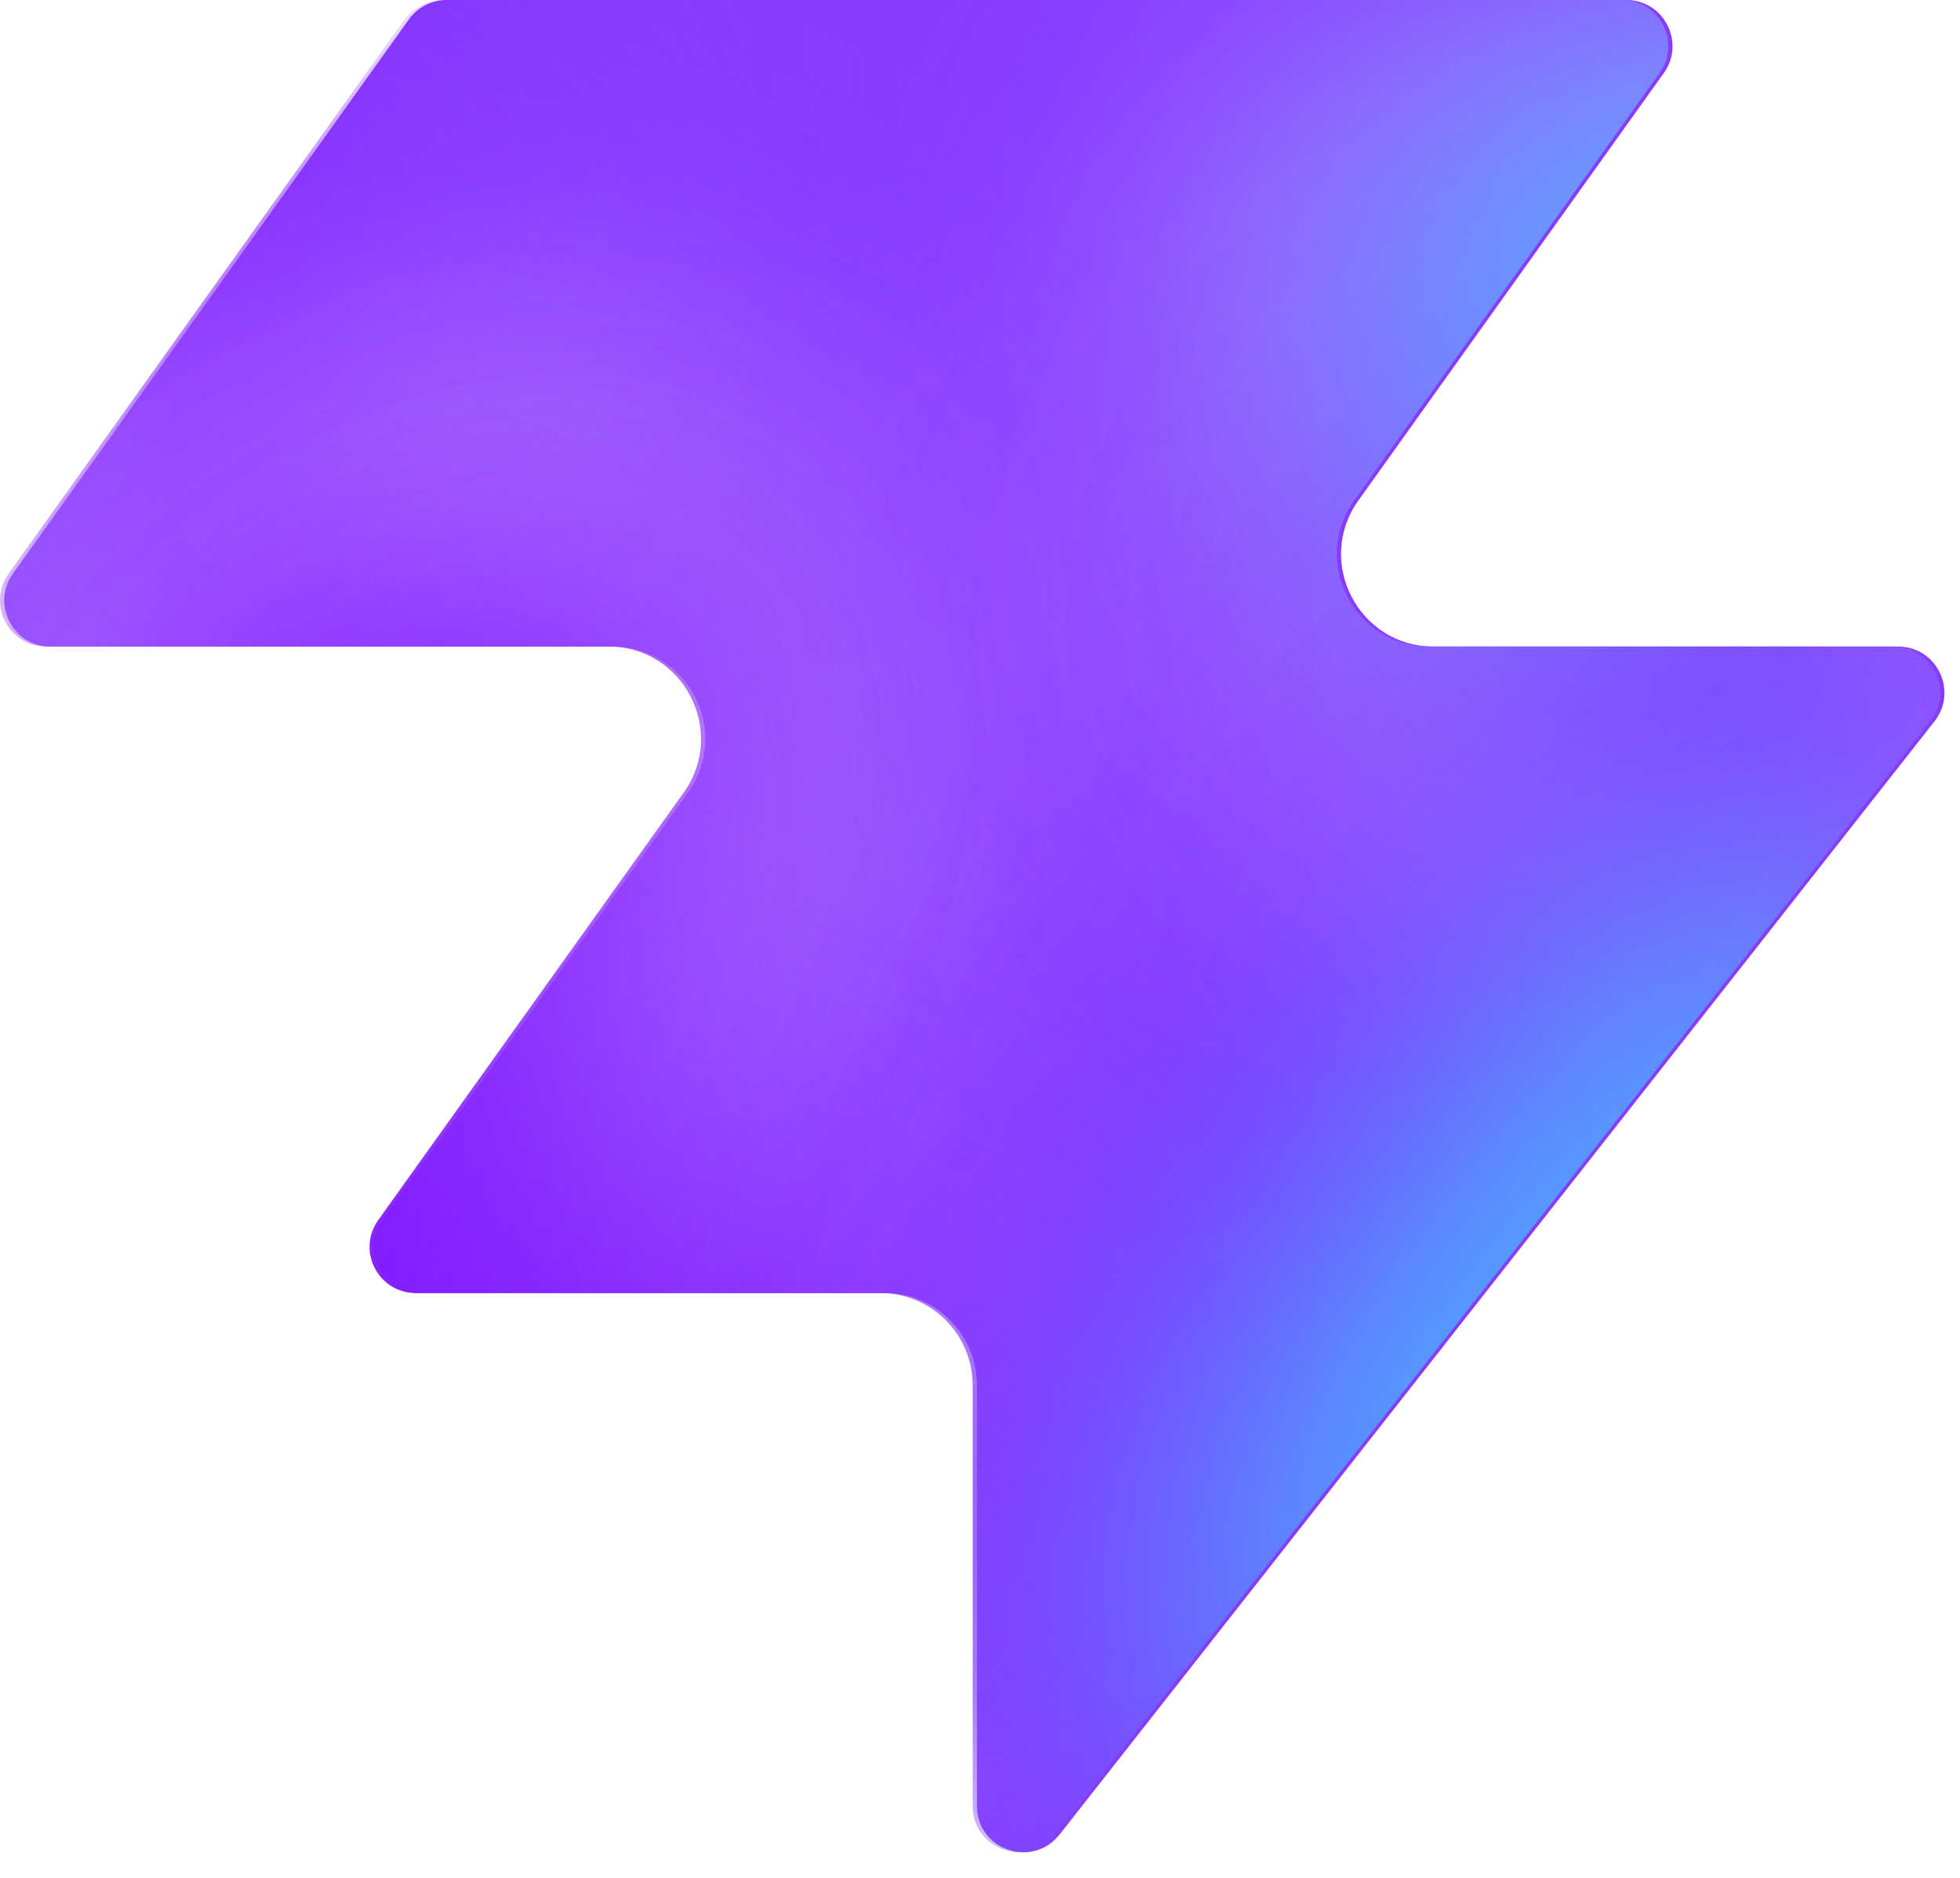
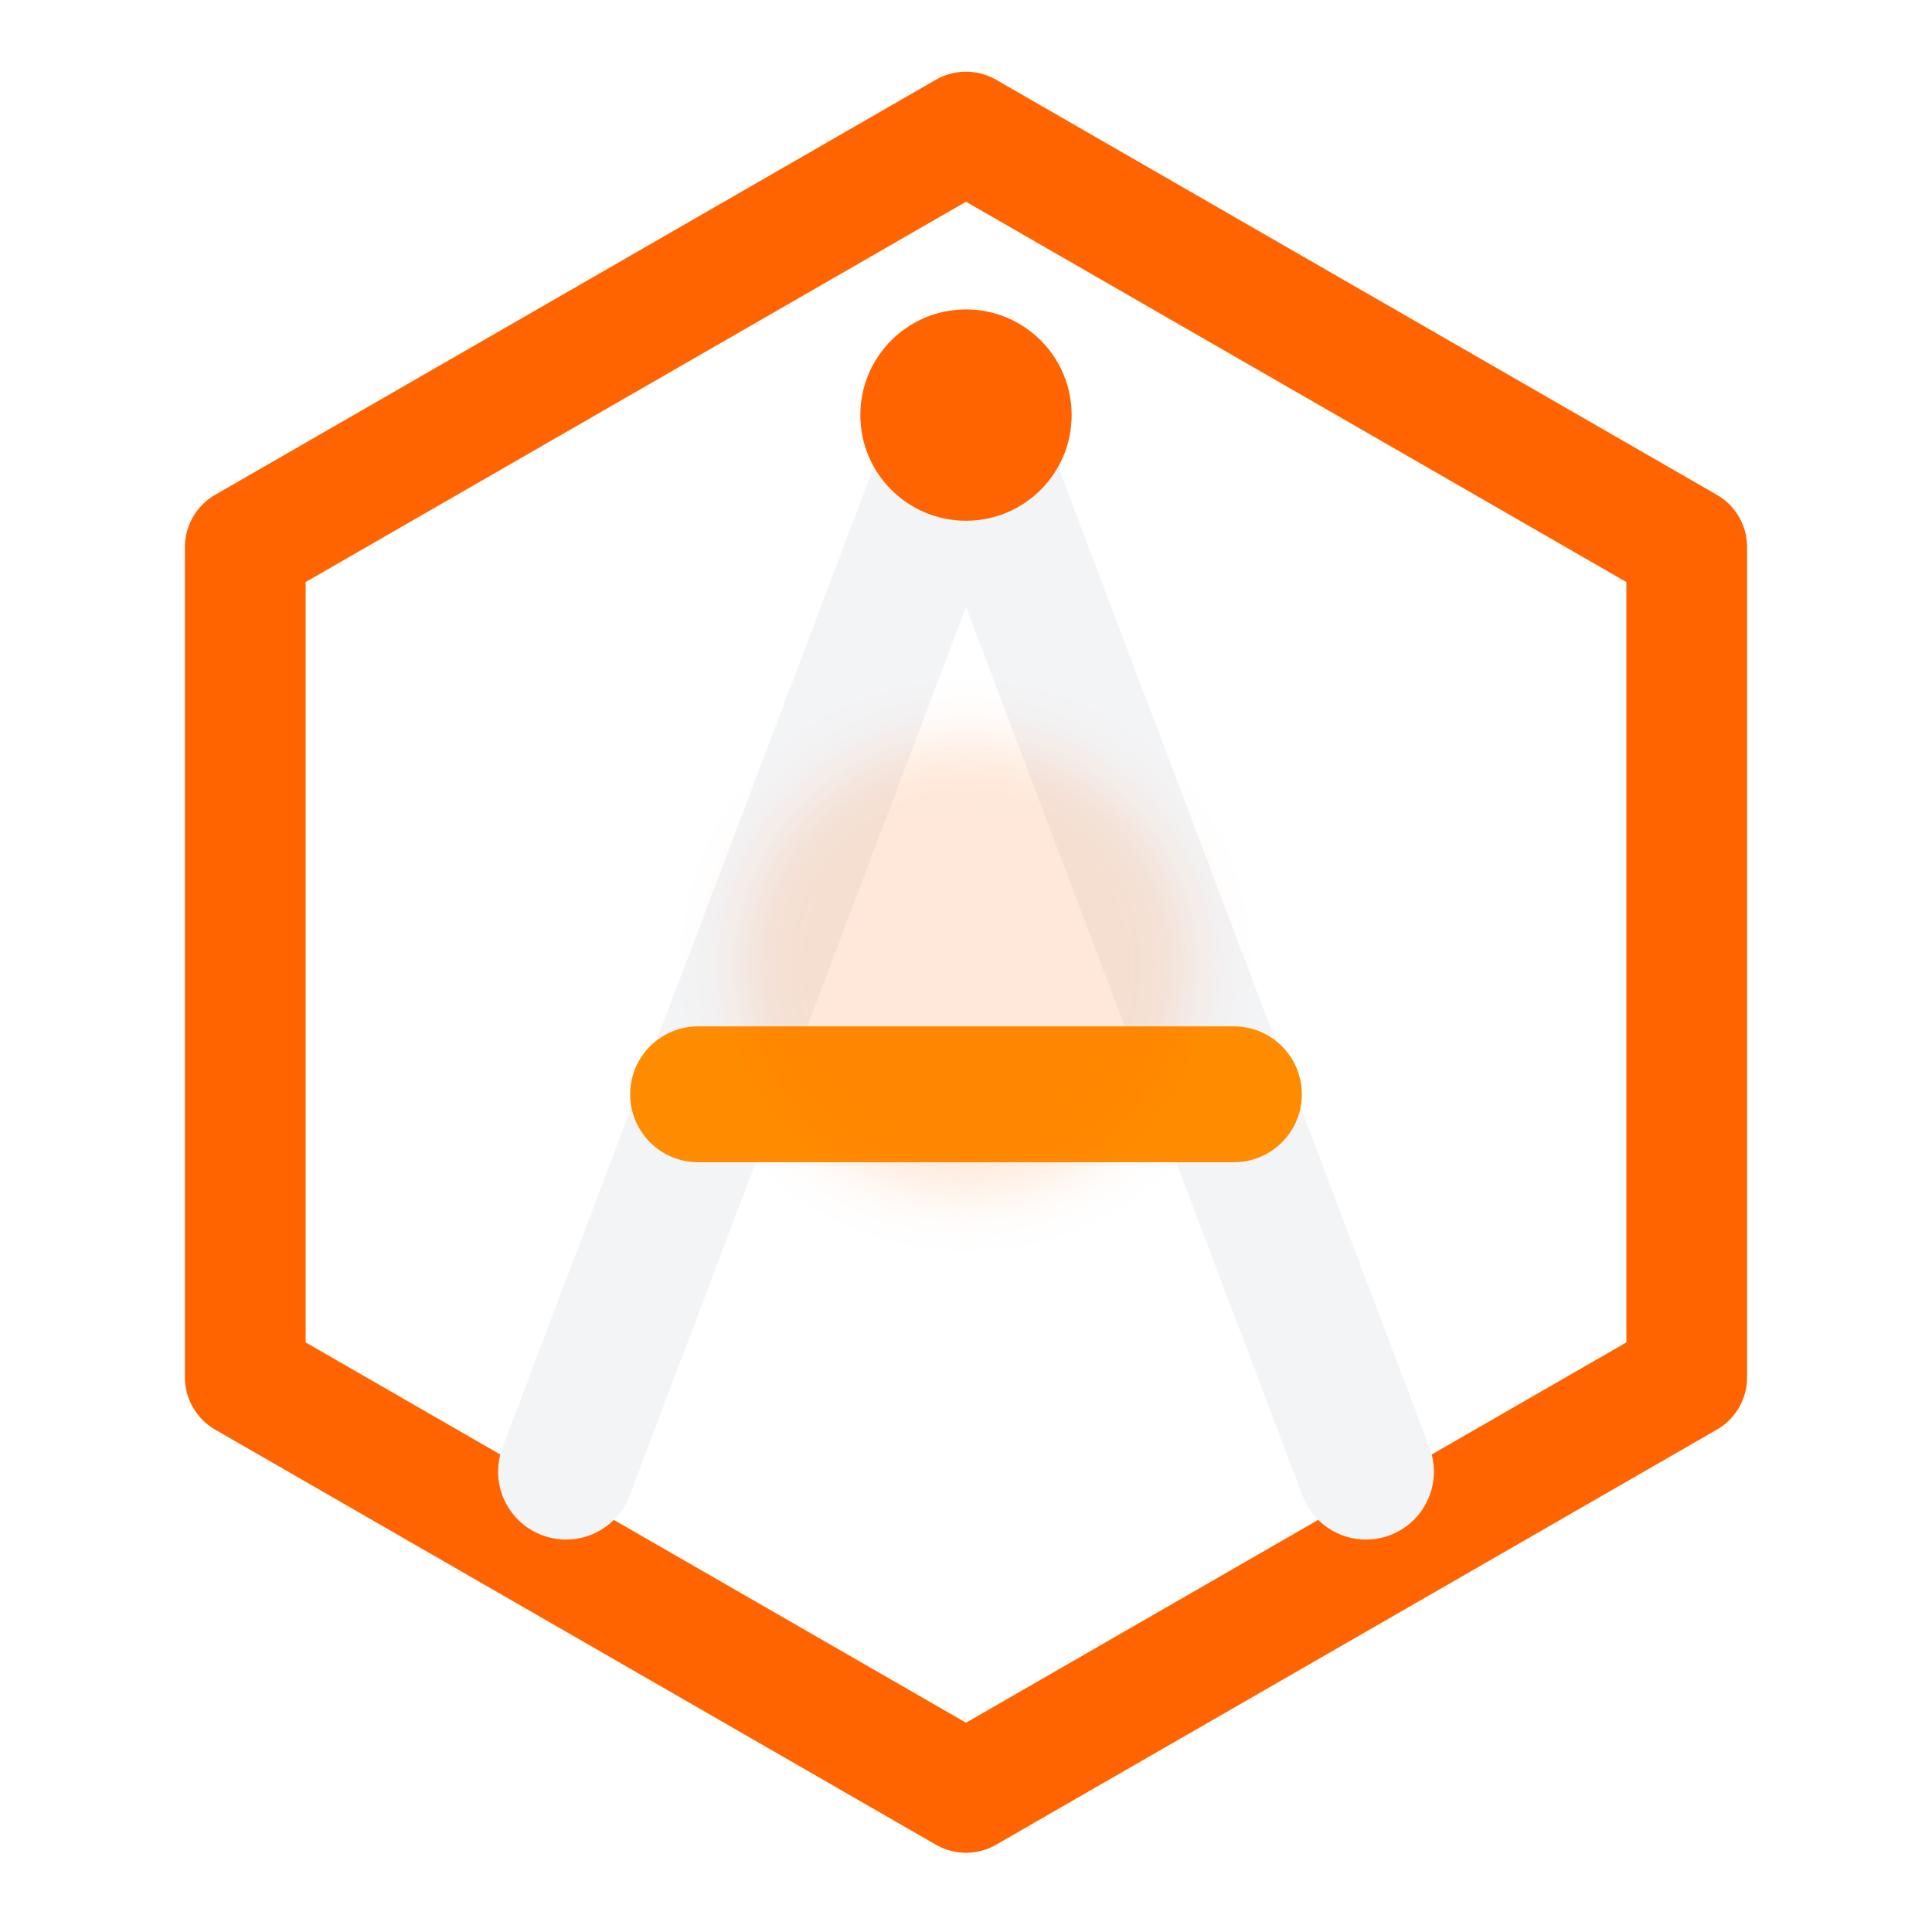
- <svg xmlns="http://www.w3.org/2000/svg" width="48" height="46" fill="none" viewBox="0 0 48 46">
-   <path fill="#863bff" d="M25.946 44.938c-.664.845-2.021.375-2.021-.698V33.937a2.26 2.26 0 0 0-2.262-2.262H10.287c-.92 0-1.456-1.04-.92-1.788l7.48-10.471c1.07-1.497 0-3.578-1.842-3.578H1.237c-.92 0-1.456-1.04-.92-1.788L10.013.474c.214-.297.556-.474.92-.474h28.894c.92 0 1.456 1.04.92 1.788l-7.48 10.471c-1.07 1.498 0 3.579 1.842 3.579h11.377c.943 0 1.473 1.088.89 1.83L25.947 44.94z" style="fill:#863bff;fill:color(display-p3 .525 .23 1);fill-opacity:1" />
-   <mask id="a" width="48" height="46" x="0" y="0" maskUnits="userSpaceOnUse" style="mask-type:alpha">
-     <path fill="#000" d="M25.842 44.938c-.664.844-2.021.375-2.021-.698V33.937a2.26 2.26 0 0 0-2.262-2.262H10.183c-.92 0-1.456-1.04-.92-1.788l7.48-10.471c1.07-1.498 0-3.579-1.842-3.579H1.133c-.92 0-1.456-1.04-.92-1.787L9.91.473c.214-.297.556-.474.92-.474h28.894c.92 0 1.456 1.04.92 1.788l-7.48 10.471c-1.07 1.498 0 3.578 1.842 3.578h11.377c.943 0 1.473 1.088.89 1.832L25.843 44.94z" style="fill:#000;fill-opacity:1" />
-   </mask>
-   <g mask="url(#a)">
-     <g filter="url(#b)">
-       <ellipse cx="5.508" cy="14.704" fill="#ede6ff" rx="5.508" ry="14.704" style="fill:#ede6ff;fill:color(display-p3 .927 .903 1);fill-opacity:1" transform="matrix(.00324 1 1 -.00324 -4.47 31.516)" />
-     </g>
-     <g filter="url(#c)">
-       <ellipse cx="10.399" cy="29.851" fill="#ede6ff" rx="10.399" ry="29.851" style="fill:#ede6ff;fill:color(display-p3 .927 .903 1);fill-opacity:1" transform="matrix(.00324 1 1 -.00324 -39.328 7.883)" />
-     </g>
-     <g filter="url(#d)">
-       <ellipse cx="5.508" cy="30.487" fill="#7e14ff" rx="5.508" ry="30.487" style="fill:#7e14ff;fill:color(display-p3 .492 .077 1);fill-opacity:1" transform="rotate(89.814 -25.913 -14.639)scale(1 -1)" />
-     </g>
-     <g filter="url(#e)">
-       <ellipse cx="5.508" cy="30.599" fill="#7e14ff" rx="5.508" ry="30.599" style="fill:#7e14ff;fill:color(display-p3 .492 .077 1);fill-opacity:1" transform="rotate(89.814 -32.644 -3.334)scale(1 -1)" />
-     </g>
-     <g filter="url(#f)">
-       <ellipse cx="5.508" cy="30.599" fill="#7e14ff" rx="5.508" ry="30.599" style="fill:#7e14ff;fill:color(display-p3 .492 .077 1);fill-opacity:1" transform="matrix(.00324 1 1 -.00324 -34.34 30.47)" />
-     </g>
-     <g filter="url(#g)">
-       <ellipse cx="14.072" cy="22.078" fill="#ede6ff" rx="14.072" ry="22.078" style="fill:#ede6ff;fill:color(display-p3 .927 .903 1);fill-opacity:1" transform="rotate(93.35 24.506 48.493)scale(-1 1)" />
-     </g>
-     <g filter="url(#h)">
-       <ellipse cx="3.47" cy="21.501" fill="#7e14ff" rx="3.47" ry="21.501" style="fill:#7e14ff;fill:color(display-p3 .492 .077 1);fill-opacity:1" transform="rotate(89.009 28.708 47.59)scale(-1 1)" />
-     </g>
-     <g filter="url(#i)">
-       <ellipse cx="3.47" cy="21.501" fill="#7e14ff" rx="3.47" ry="21.501" style="fill:#7e14ff;fill:color(display-p3 .492 .077 1);fill-opacity:1" transform="rotate(89.009 28.708 47.59)scale(-1 1)" />
-     </g>
-     <g filter="url(#j)">
-       <ellipse cx=".387" cy="8.972" fill="#7e14ff" rx="4.407" ry="29.108" style="fill:#7e14ff;fill:color(display-p3 .492 .077 1);fill-opacity:1" transform="rotate(39.51 .387 8.972)" />
-     </g>
-     <g filter="url(#k)">
-       <ellipse cx="47.523" cy="-6.092" fill="#7e14ff" rx="4.407" ry="29.108" style="fill:#7e14ff;fill:color(display-p3 .492 .077 1);fill-opacity:1" transform="rotate(37.892 47.523 -6.092)" />
-     </g>
-     <g filter="url(#l)">
-       <ellipse cx="41.412" cy="6.333" fill="#47bfff" rx="5.971" ry="9.665" style="fill:#47bfff;fill:color(display-p3 .28 .748 1);fill-opacity:1" transform="rotate(37.892 41.412 6.333)" />
-     </g>
-     <g filter="url(#m)">
-       <ellipse cx="-1.879" cy="38.332" fill="#7e14ff" rx="4.407" ry="29.108" style="fill:#7e14ff;fill:color(display-p3 .492 .077 1);fill-opacity:1" transform="rotate(37.892 -1.88 38.332)" />
-     </g>
-     <g filter="url(#n)">
-       <ellipse cx="-1.879" cy="38.332" fill="#7e14ff" rx="4.407" ry="29.108" style="fill:#7e14ff;fill:color(display-p3 .492 .077 1);fill-opacity:1" transform="rotate(37.892 -1.88 38.332)" />
-     </g>
-     <g filter="url(#o)">
-       <ellipse cx="35.651" cy="29.907" fill="#7e14ff" rx="4.407" ry="29.108" style="fill:#7e14ff;fill:color(display-p3 .492 .077 1);fill-opacity:1" transform="rotate(37.892 35.651 29.907)" />
-     </g>
-     <g filter="url(#p)">
-       <ellipse cx="38.418" cy="32.4" fill="#47bfff" rx="5.971" ry="15.297" style="fill:#47bfff;fill:color(display-p3 .28 .748 1);fill-opacity:1" transform="rotate(37.892 38.418 32.4)" />
-     </g>
-   </g>
-   <defs>
-     <filter id="b" width="60.045" height="41.654" x="-19.77" y="16.149" color-interpolation-filters="sRGB" filterUnits="userSpaceOnUse">
-       <feFlood flood-opacity="0" result="BackgroundImageFix" />
-       <feBlend in="SourceGraphic" in2="BackgroundImageFix" result="shape" />
-       <feGaussianBlur result="effect1_foregroundBlur_2002_17158" stdDeviation="7.659" />
-     </filter>
-     <filter id="c" width="90.34" height="51.437" x="-54.613" y="-7.533" color-interpolation-filters="sRGB" filterUnits="userSpaceOnUse">
-       <feFlood flood-opacity="0" result="BackgroundImageFix" />
-       <feBlend in="SourceGraphic" in2="BackgroundImageFix" result="shape" />
-       <feGaussianBlur result="effect1_foregroundBlur_2002_17158" stdDeviation="7.659" />
-     </filter>
-     <filter id="d" width="79.355" height="29.4" x="-49.64" y="2.03" color-interpolation-filters="sRGB" filterUnits="userSpaceOnUse">
-       <feFlood flood-opacity="0" result="BackgroundImageFix" />
-       <feBlend in="SourceGraphic" in2="BackgroundImageFix" result="shape" />
-       <feGaussianBlur result="effect1_foregroundBlur_2002_17158" stdDeviation="4.596" />
-     </filter>
-     <filter id="e" width="79.579" height="29.4" x="-45.045" y="20.029" color-interpolation-filters="sRGB" filterUnits="userSpaceOnUse">
-       <feFlood flood-opacity="0" result="BackgroundImageFix" />
-       <feBlend in="SourceGraphic" in2="BackgroundImageFix" result="shape" />
-       <feGaussianBlur result="effect1_foregroundBlur_2002_17158" stdDeviation="4.596" />
-     </filter>
-     <filter id="f" width="79.579" height="29.4" x="-43.513" y="21.178" color-interpolation-filters="sRGB" filterUnits="userSpaceOnUse">
-       <feFlood flood-opacity="0" result="BackgroundImageFix" />
-       <feBlend in="SourceGraphic" in2="BackgroundImageFix" result="shape" />
-       <feGaussianBlur result="effect1_foregroundBlur_2002_17158" stdDeviation="4.596" />
-     </filter>
-     <filter id="g" width="74.749" height="58.852" x="15.756" y="-17.901" color-interpolation-filters="sRGB" filterUnits="userSpaceOnUse">
-       <feFlood flood-opacity="0" result="BackgroundImageFix" />
-       <feBlend in="SourceGraphic" in2="BackgroundImageFix" result="shape" />
-       <feGaussianBlur result="effect1_foregroundBlur_2002_17158" stdDeviation="7.659" />
-     </filter>
-     <filter id="h" width="61.377" height="25.362" x="23.548" y="2.284" color-interpolation-filters="sRGB" filterUnits="userSpaceOnUse">
-       <feFlood flood-opacity="0" result="BackgroundImageFix" />
-       <feBlend in="SourceGraphic" in2="BackgroundImageFix" result="shape" />
-       <feGaussianBlur result="effect1_foregroundBlur_2002_17158" stdDeviation="4.596" />
-     </filter>
-     <filter id="i" width="61.377" height="25.362" x="23.548" y="2.284" color-interpolation-filters="sRGB" filterUnits="userSpaceOnUse">
-       <feFlood flood-opacity="0" result="BackgroundImageFix" />
-       <feBlend in="SourceGraphic" in2="BackgroundImageFix" result="shape" />
-       <feGaussianBlur result="effect1_foregroundBlur_2002_17158" stdDeviation="4.596" />
-     </filter>
-     <filter id="j" width="56.045" height="63.649" x="-27.636" y="-22.853" color-interpolation-filters="sRGB" filterUnits="userSpaceOnUse">
-       <feFlood flood-opacity="0" result="BackgroundImageFix" />
-       <feBlend in="SourceGraphic" in2="BackgroundImageFix" result="shape" />
-       <feGaussianBlur result="effect1_foregroundBlur_2002_17158" stdDeviation="4.596" />
-     </filter>
-     <filter id="k" width="54.814" height="64.646" x="20.116" y="-38.415" color-interpolation-filters="sRGB" filterUnits="userSpaceOnUse">
-       <feFlood flood-opacity="0" result="BackgroundImageFix" />
-       <feBlend in="SourceGraphic" in2="BackgroundImageFix" result="shape" />
-       <feGaussianBlur result="effect1_foregroundBlur_2002_17158" stdDeviation="4.596" />
-     </filter>
-     <filter id="l" width="33.541" height="35.313" x="24.641" y="-11.323" color-interpolation-filters="sRGB" filterUnits="userSpaceOnUse">
-       <feFlood flood-opacity="0" result="BackgroundImageFix" />
-       <feBlend in="SourceGraphic" in2="BackgroundImageFix" result="shape" />
-       <feGaussianBlur result="effect1_foregroundBlur_2002_17158" stdDeviation="4.596" />
-     </filter>
-     <filter id="m" width="54.814" height="64.646" x="-29.286" y="6.009" color-interpolation-filters="sRGB" filterUnits="userSpaceOnUse">
-       <feFlood flood-opacity="0" result="BackgroundImageFix" />
-       <feBlend in="SourceGraphic" in2="BackgroundImageFix" result="shape" />
-       <feGaussianBlur result="effect1_foregroundBlur_2002_17158" stdDeviation="4.596" />
-     </filter>
-     <filter id="n" width="54.814" height="64.646" x="-29.286" y="6.009" color-interpolation-filters="sRGB" filterUnits="userSpaceOnUse">
-       <feFlood flood-opacity="0" result="BackgroundImageFix" />
-       <feBlend in="SourceGraphic" in2="BackgroundImageFix" result="shape" />
-       <feGaussianBlur result="effect1_foregroundBlur_2002_17158" stdDeviation="4.596" />
-     </filter>
-     <filter id="o" width="54.814" height="64.646" x="8.244" y="-2.416" color-interpolation-filters="sRGB" filterUnits="userSpaceOnUse">
-       <feFlood flood-opacity="0" result="BackgroundImageFix" />
-       <feBlend in="SourceGraphic" in2="BackgroundImageFix" result="shape" />
-       <feGaussianBlur result="effect1_foregroundBlur_2002_17158" stdDeviation="4.596" />
-     </filter>
-     <filter id="p" width="39.409" height="43.623" x="18.713" y="10.588" color-interpolation-filters="sRGB" filterUnits="userSpaceOnUse">
-       <feFlood flood-opacity="0" result="BackgroundImageFix" />
-       <feBlend in="SourceGraphic" in2="BackgroundImageFix" result="shape" />
-       <feGaussianBlur result="effect1_foregroundBlur_2002_17158" stdDeviation="4.596" />
-     </filter>
-   </defs>
+ <svg xmlns="http://www.w3.org/2000/svg" viewBox="0 0 512 512" width="100%" height="100%">
+   <polygon points="256,35 447,145 447,365 256,475 65,365 65,145" fill="none" stroke="#ff6400" stroke-width="32" stroke-linejoin="round" />
+   <line x1="256" y1="110" x2="150" y2="390" stroke="#f3f4f6" stroke-width="36" stroke-linecap="round" />
+   <line x1="256" y1="110" x2="362" y2="390" stroke="#f3f4f6" stroke-width="36" stroke-linecap="round" />
+   <line x1="185" y1="290" x2="327" y2="290" stroke="#ff8c00" stroke-width="36" stroke-linecap="round" />
+   <circle cx="256" cy="110" r="28" fill="#ff6400" />
+   <circle cx="256" cy="256" r="60" fill="#ff6400" opacity="0.15" filter="blur(8px)" />
</svg>
